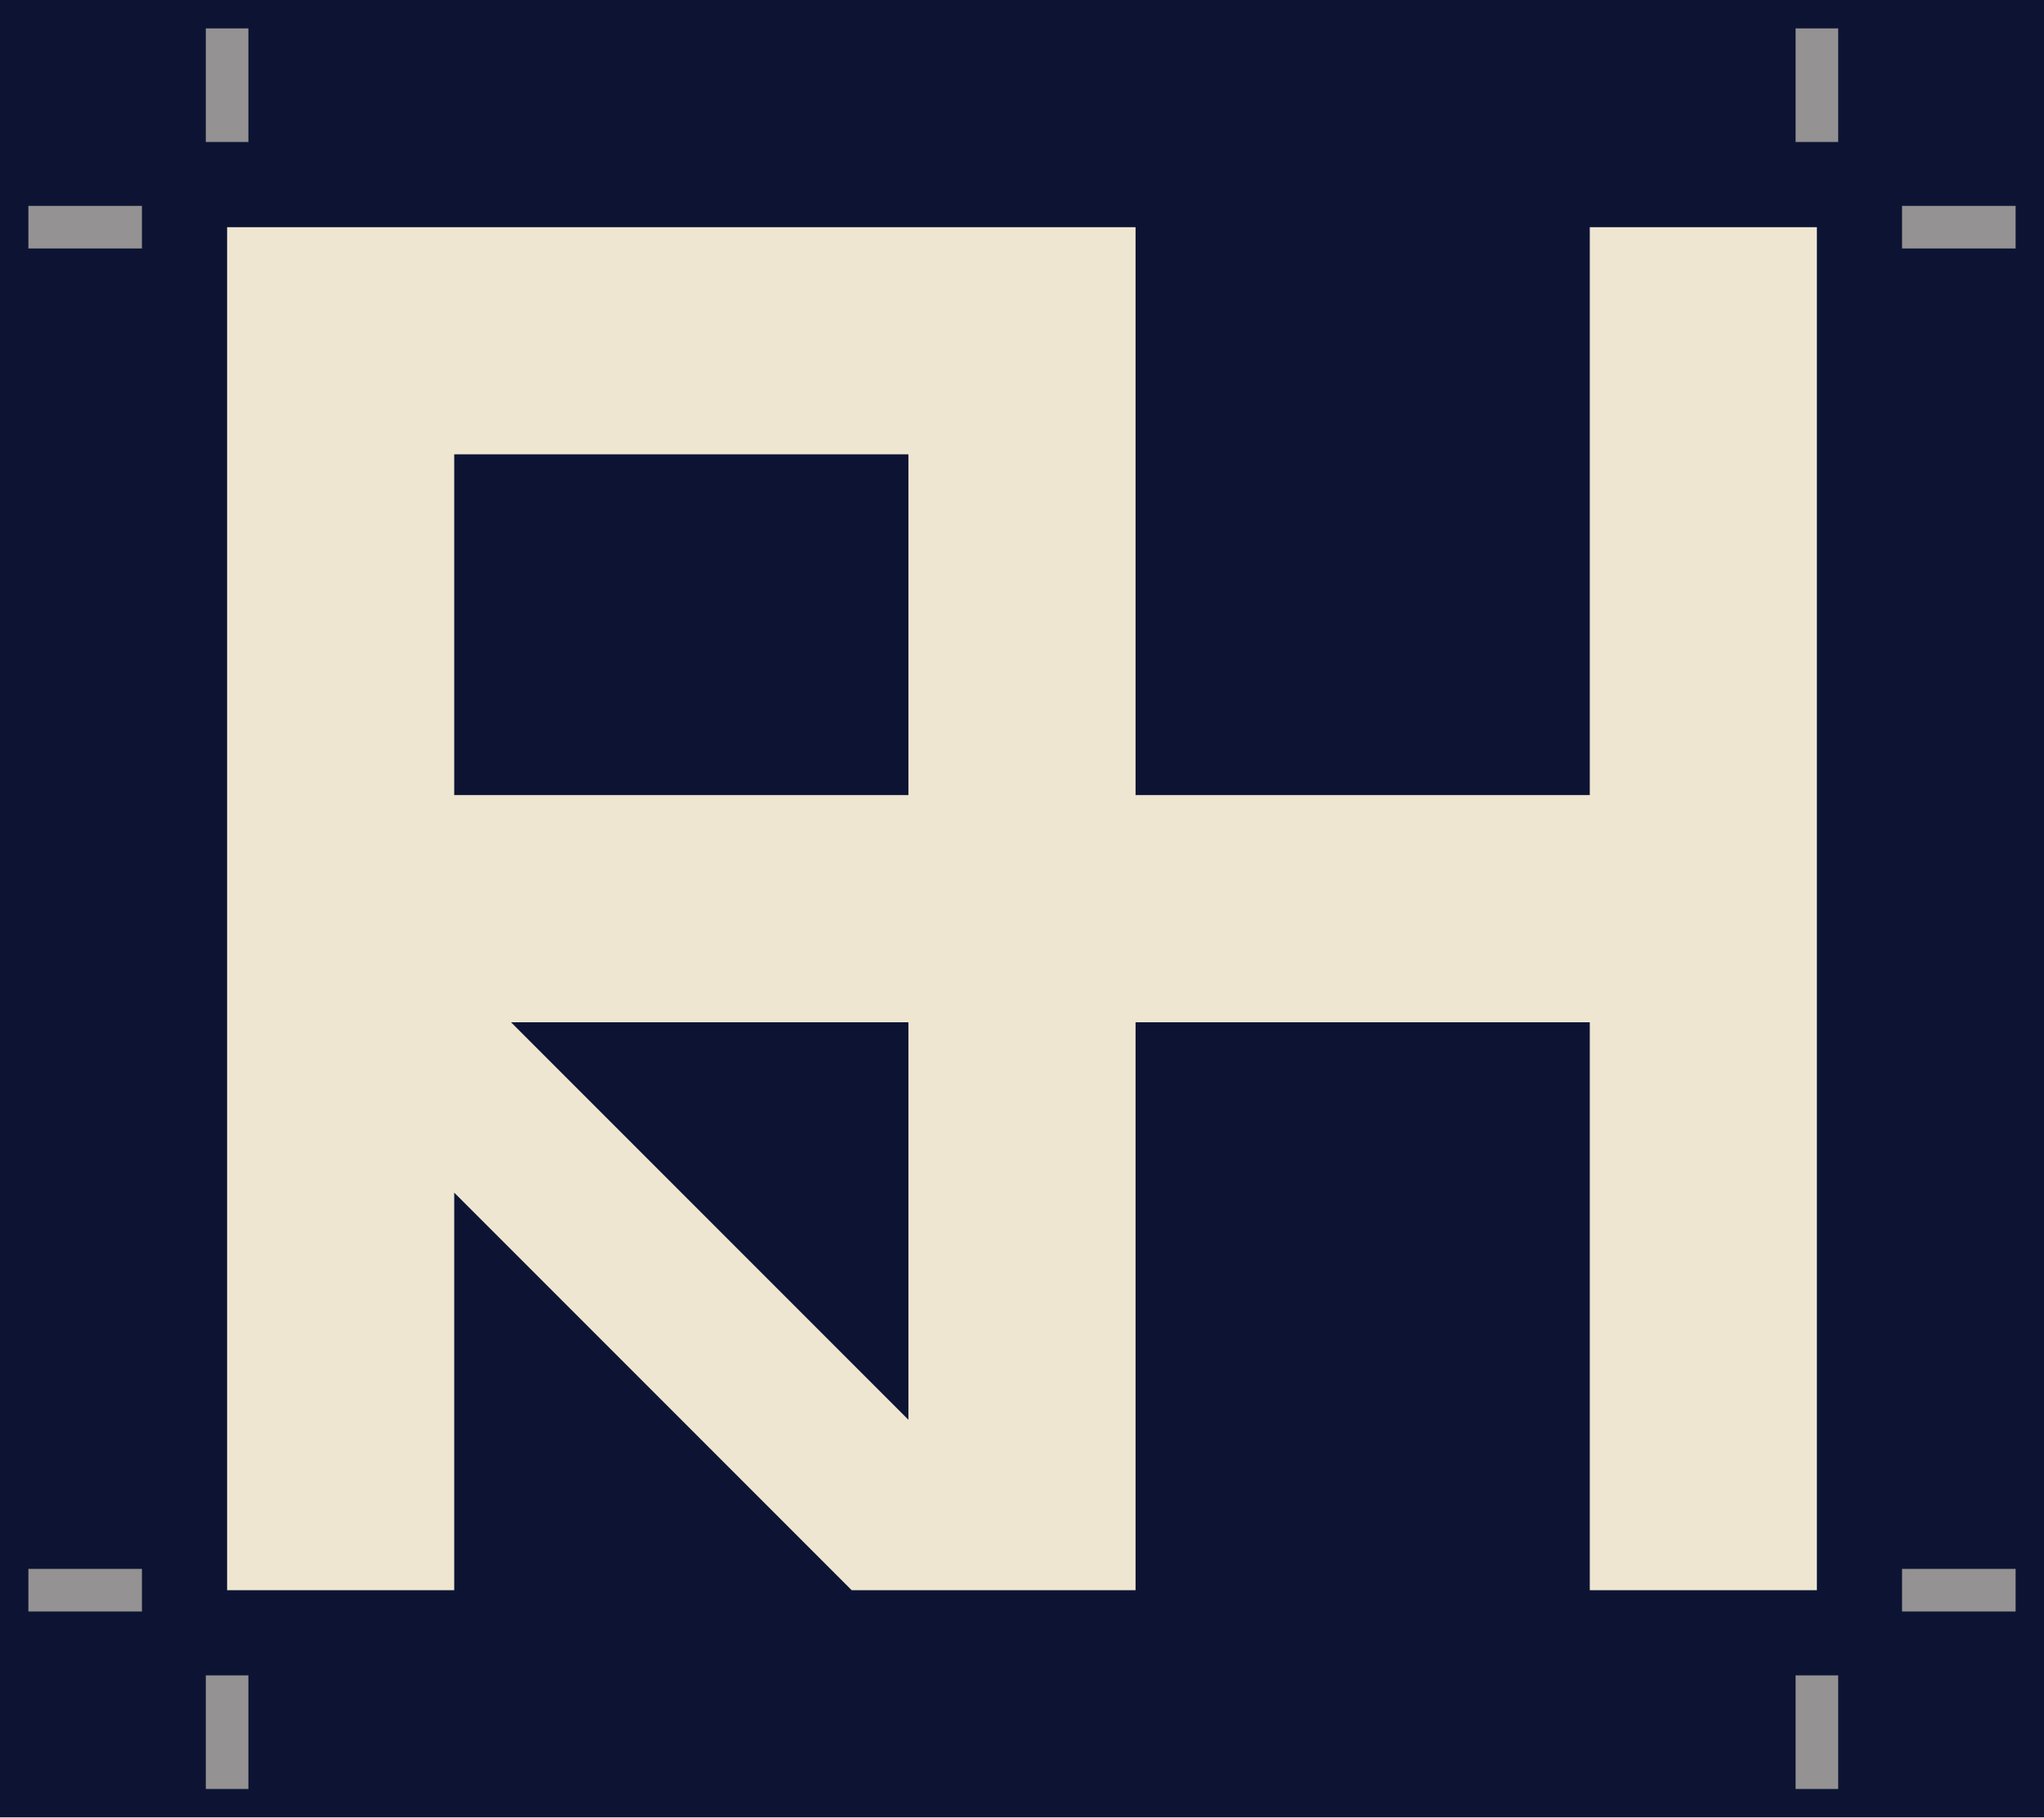
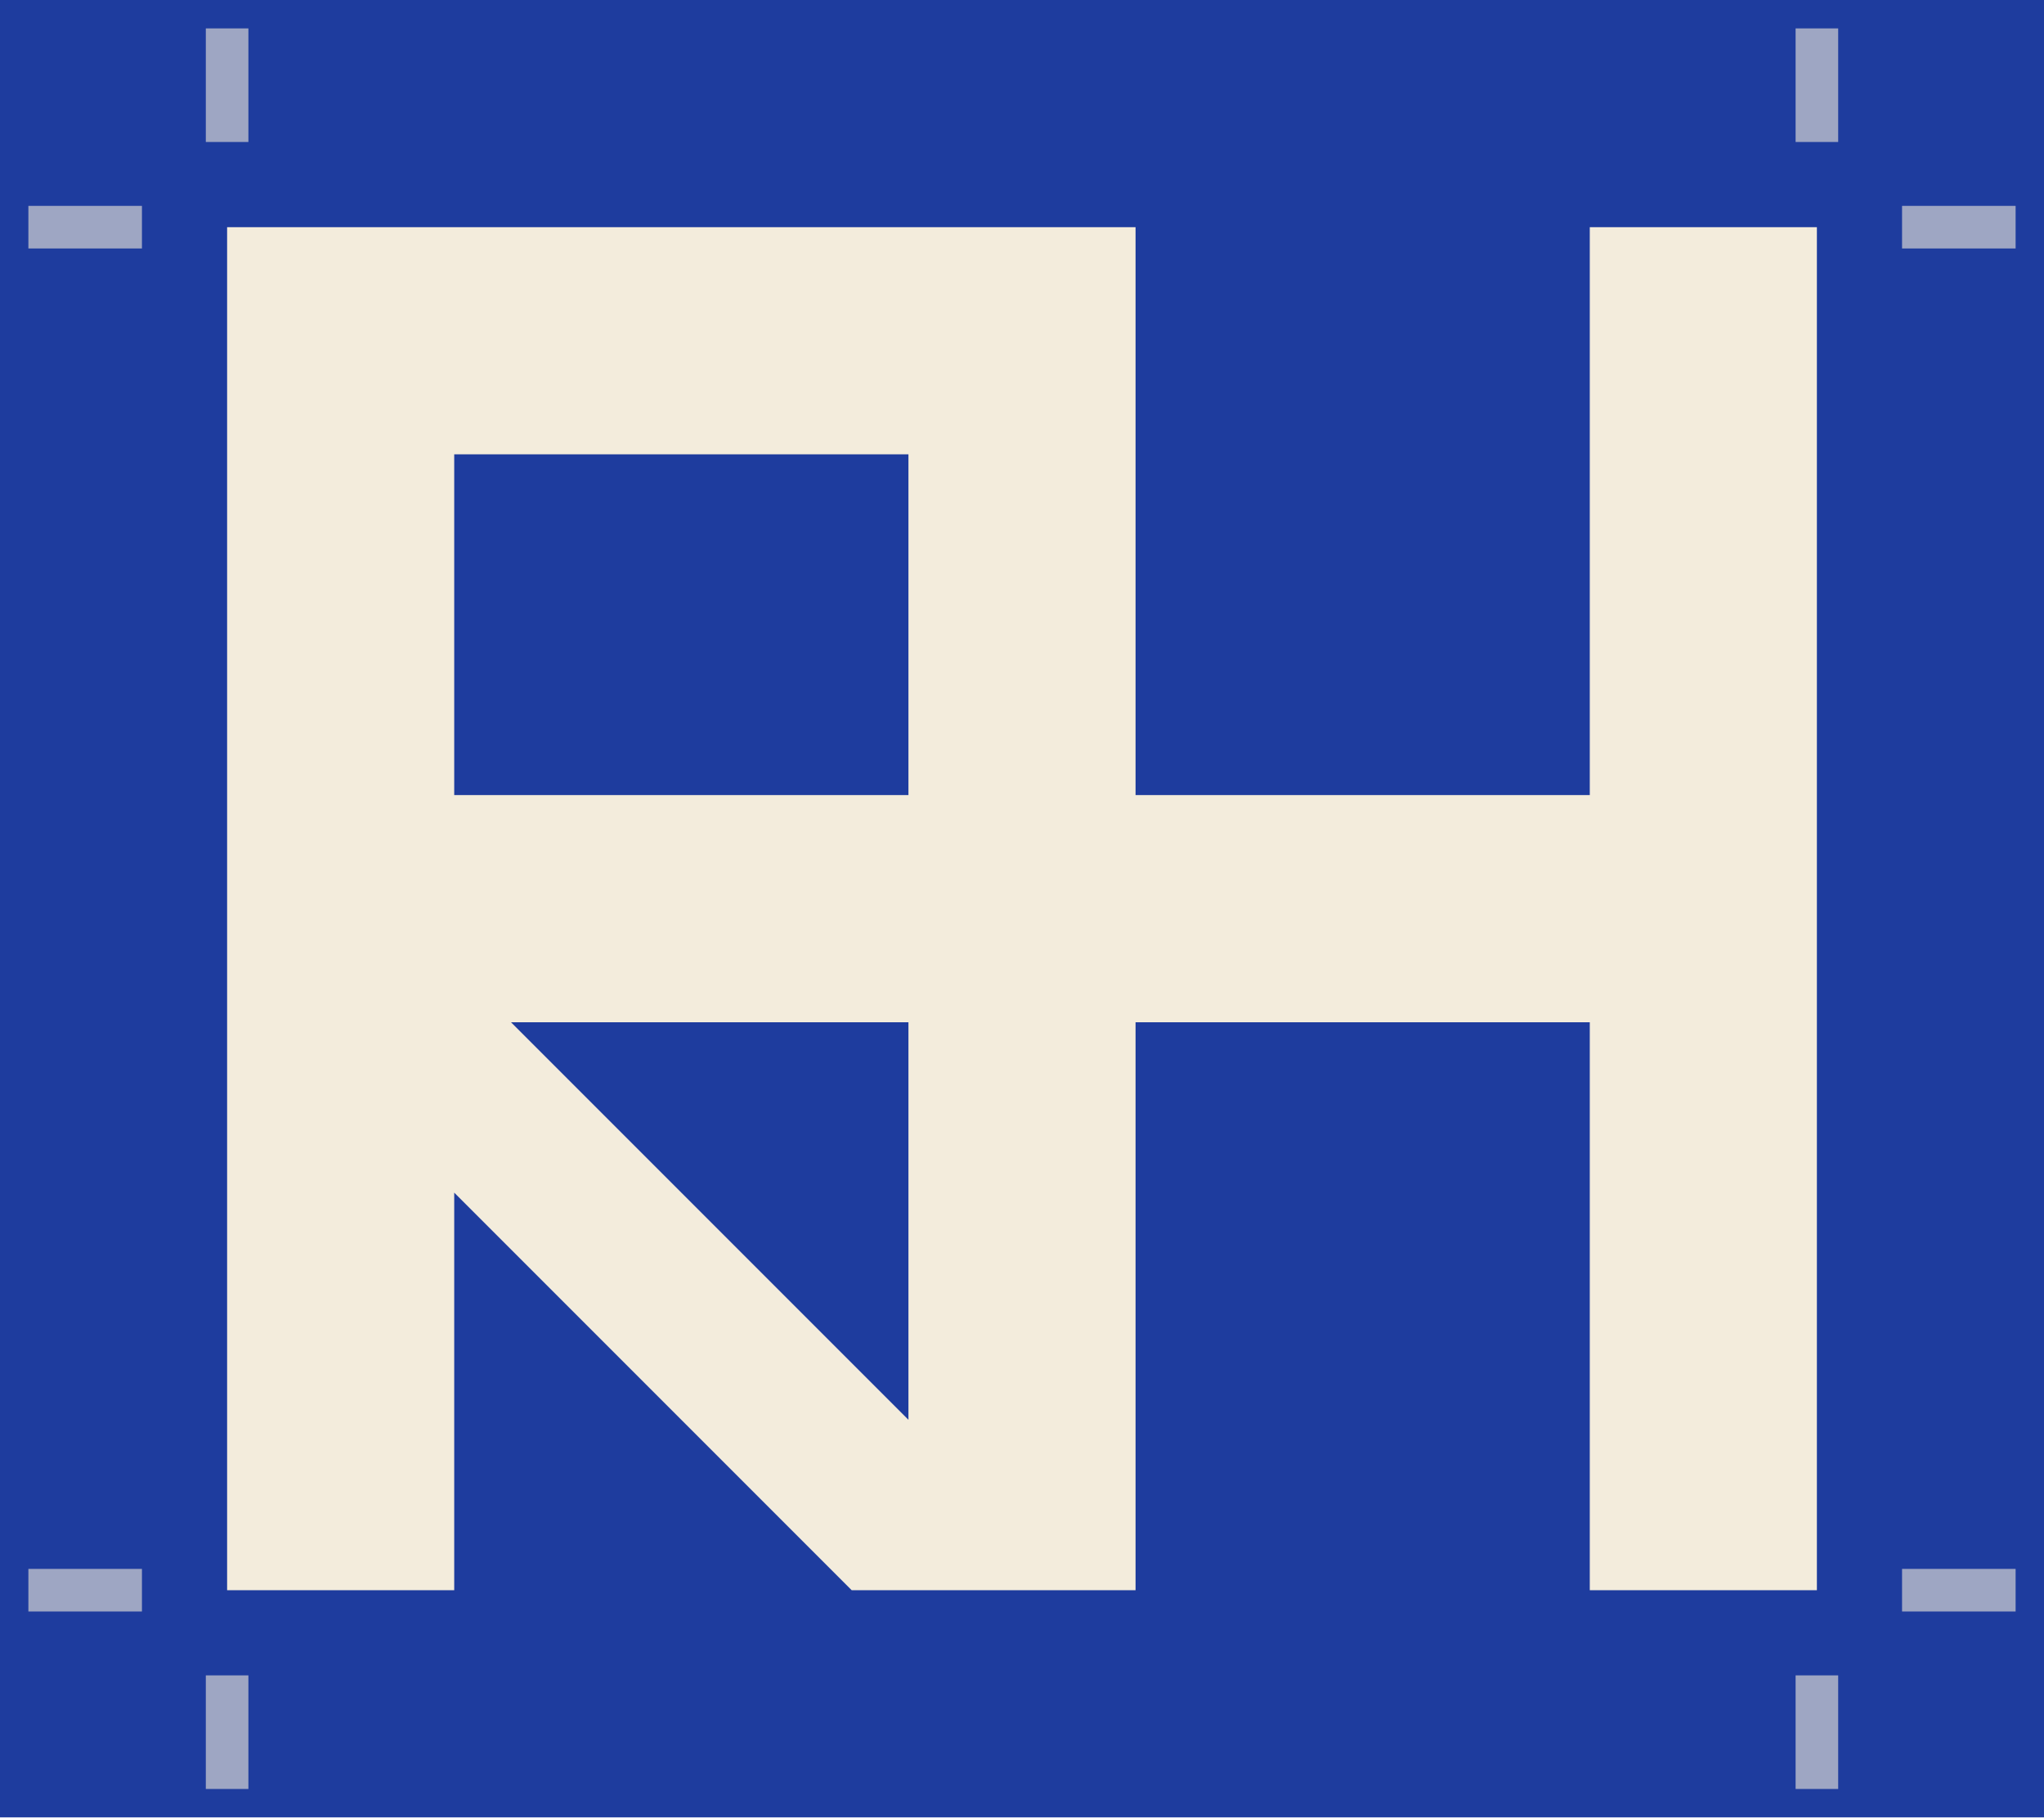
<svg xmlns="http://www.w3.org/2000/svg" viewBox="-4 0 72 64">
-   <rect x="-4" width="72" height="64" fill="rgb(13 20 51)" />
-   <path fill="rgb(239 230 210)" d="M4 8h8v48H4z M28 8h8v48h-8z M52 8h8v48h-8z M4 8h32v8H4z M4 28h56v8H4z M8 32h2l22 22v2h-6L8 38z" />
-   <path fill="none" stroke="rgb(239 230 210)" stroke-opacity="0.6" stroke-width="1.5" d="M-3 8h4 M4 1v4 M63 8h4 M60 1v4 M-3 56h4 M4 59v4 M63 56h4 M60 59v4" />
+   <rect x="-4" width="72" height="64" fill="rgb(30 60 158)" />
+   <path fill="rgb(243 236 220)" d="M4 8h8v48H4z M28 8h8v48h-8z M52 8h8v48h-8z M4 8h32v8H4z M4 28h56v8H4z M8 32h2l22 22v2h-6L8 38z" />
+   <path fill="none" stroke="rgb(243 236 220)" stroke-opacity="0.6" stroke-width="1.5" d="M-3 8h4 M4 1v4 M63 8h4 M60 1v4 M-3 56h4 M4 59v4 M63 56h4 M60 59v4" />
</svg>
